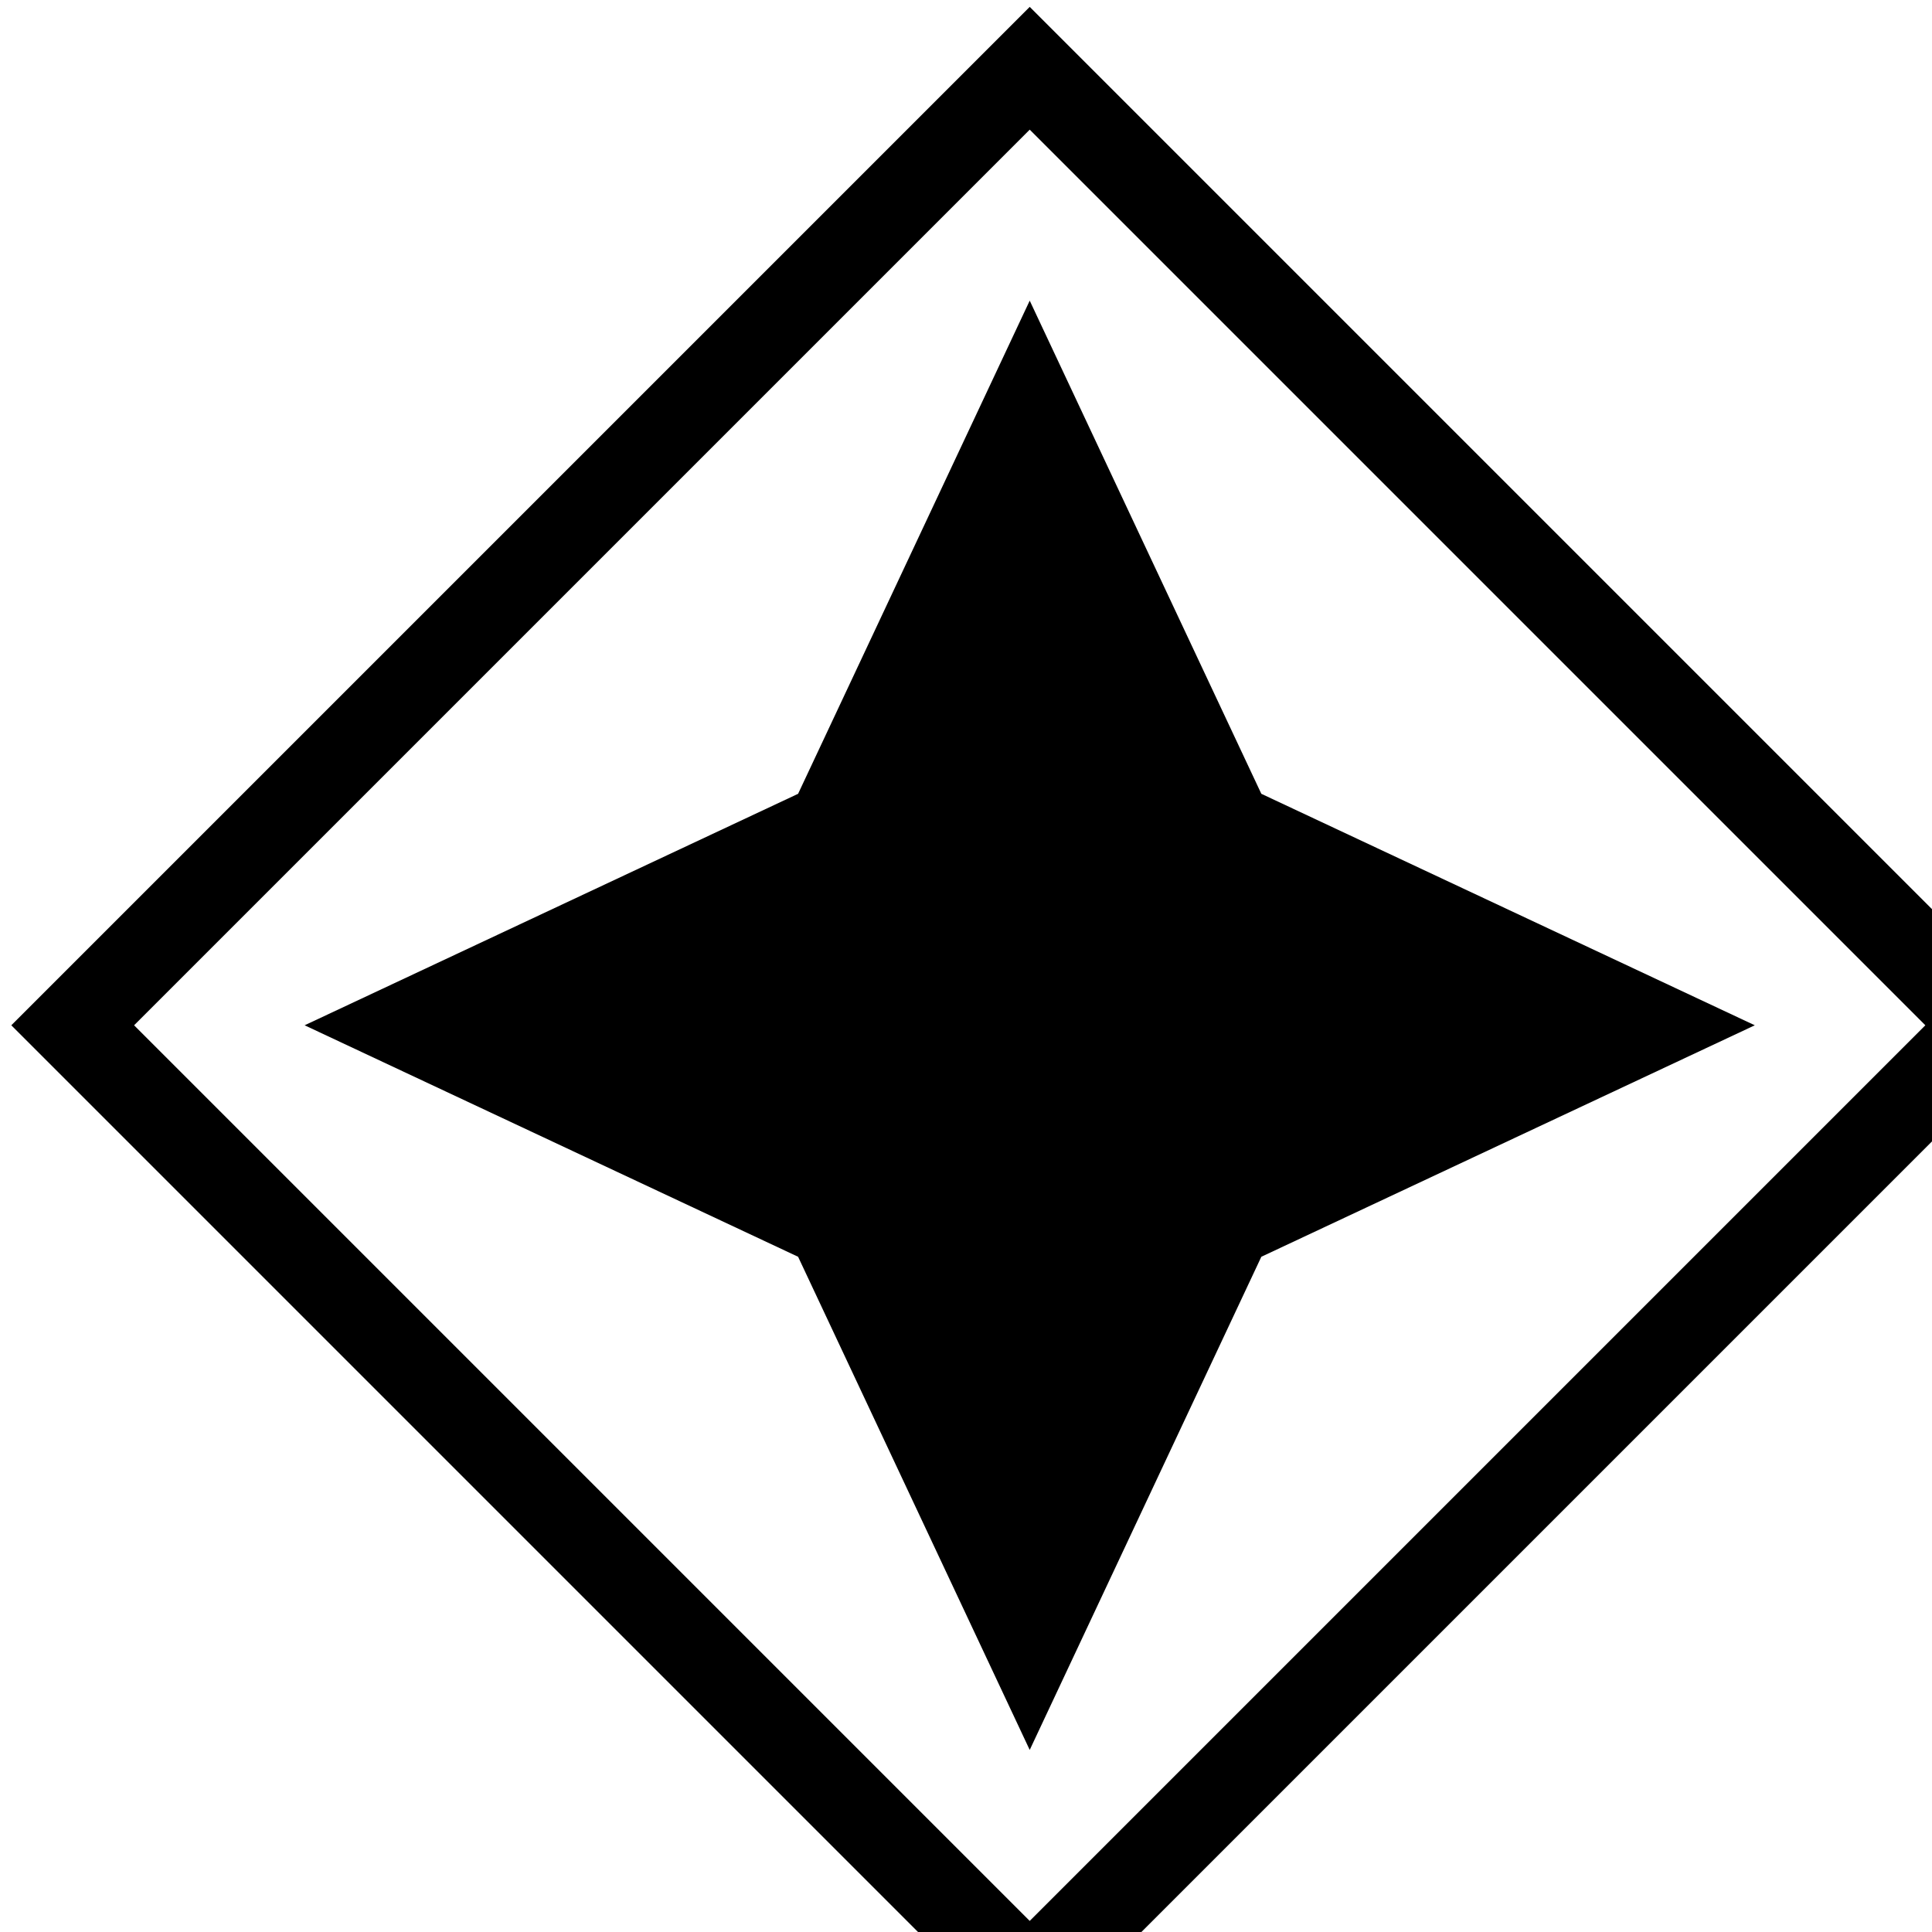
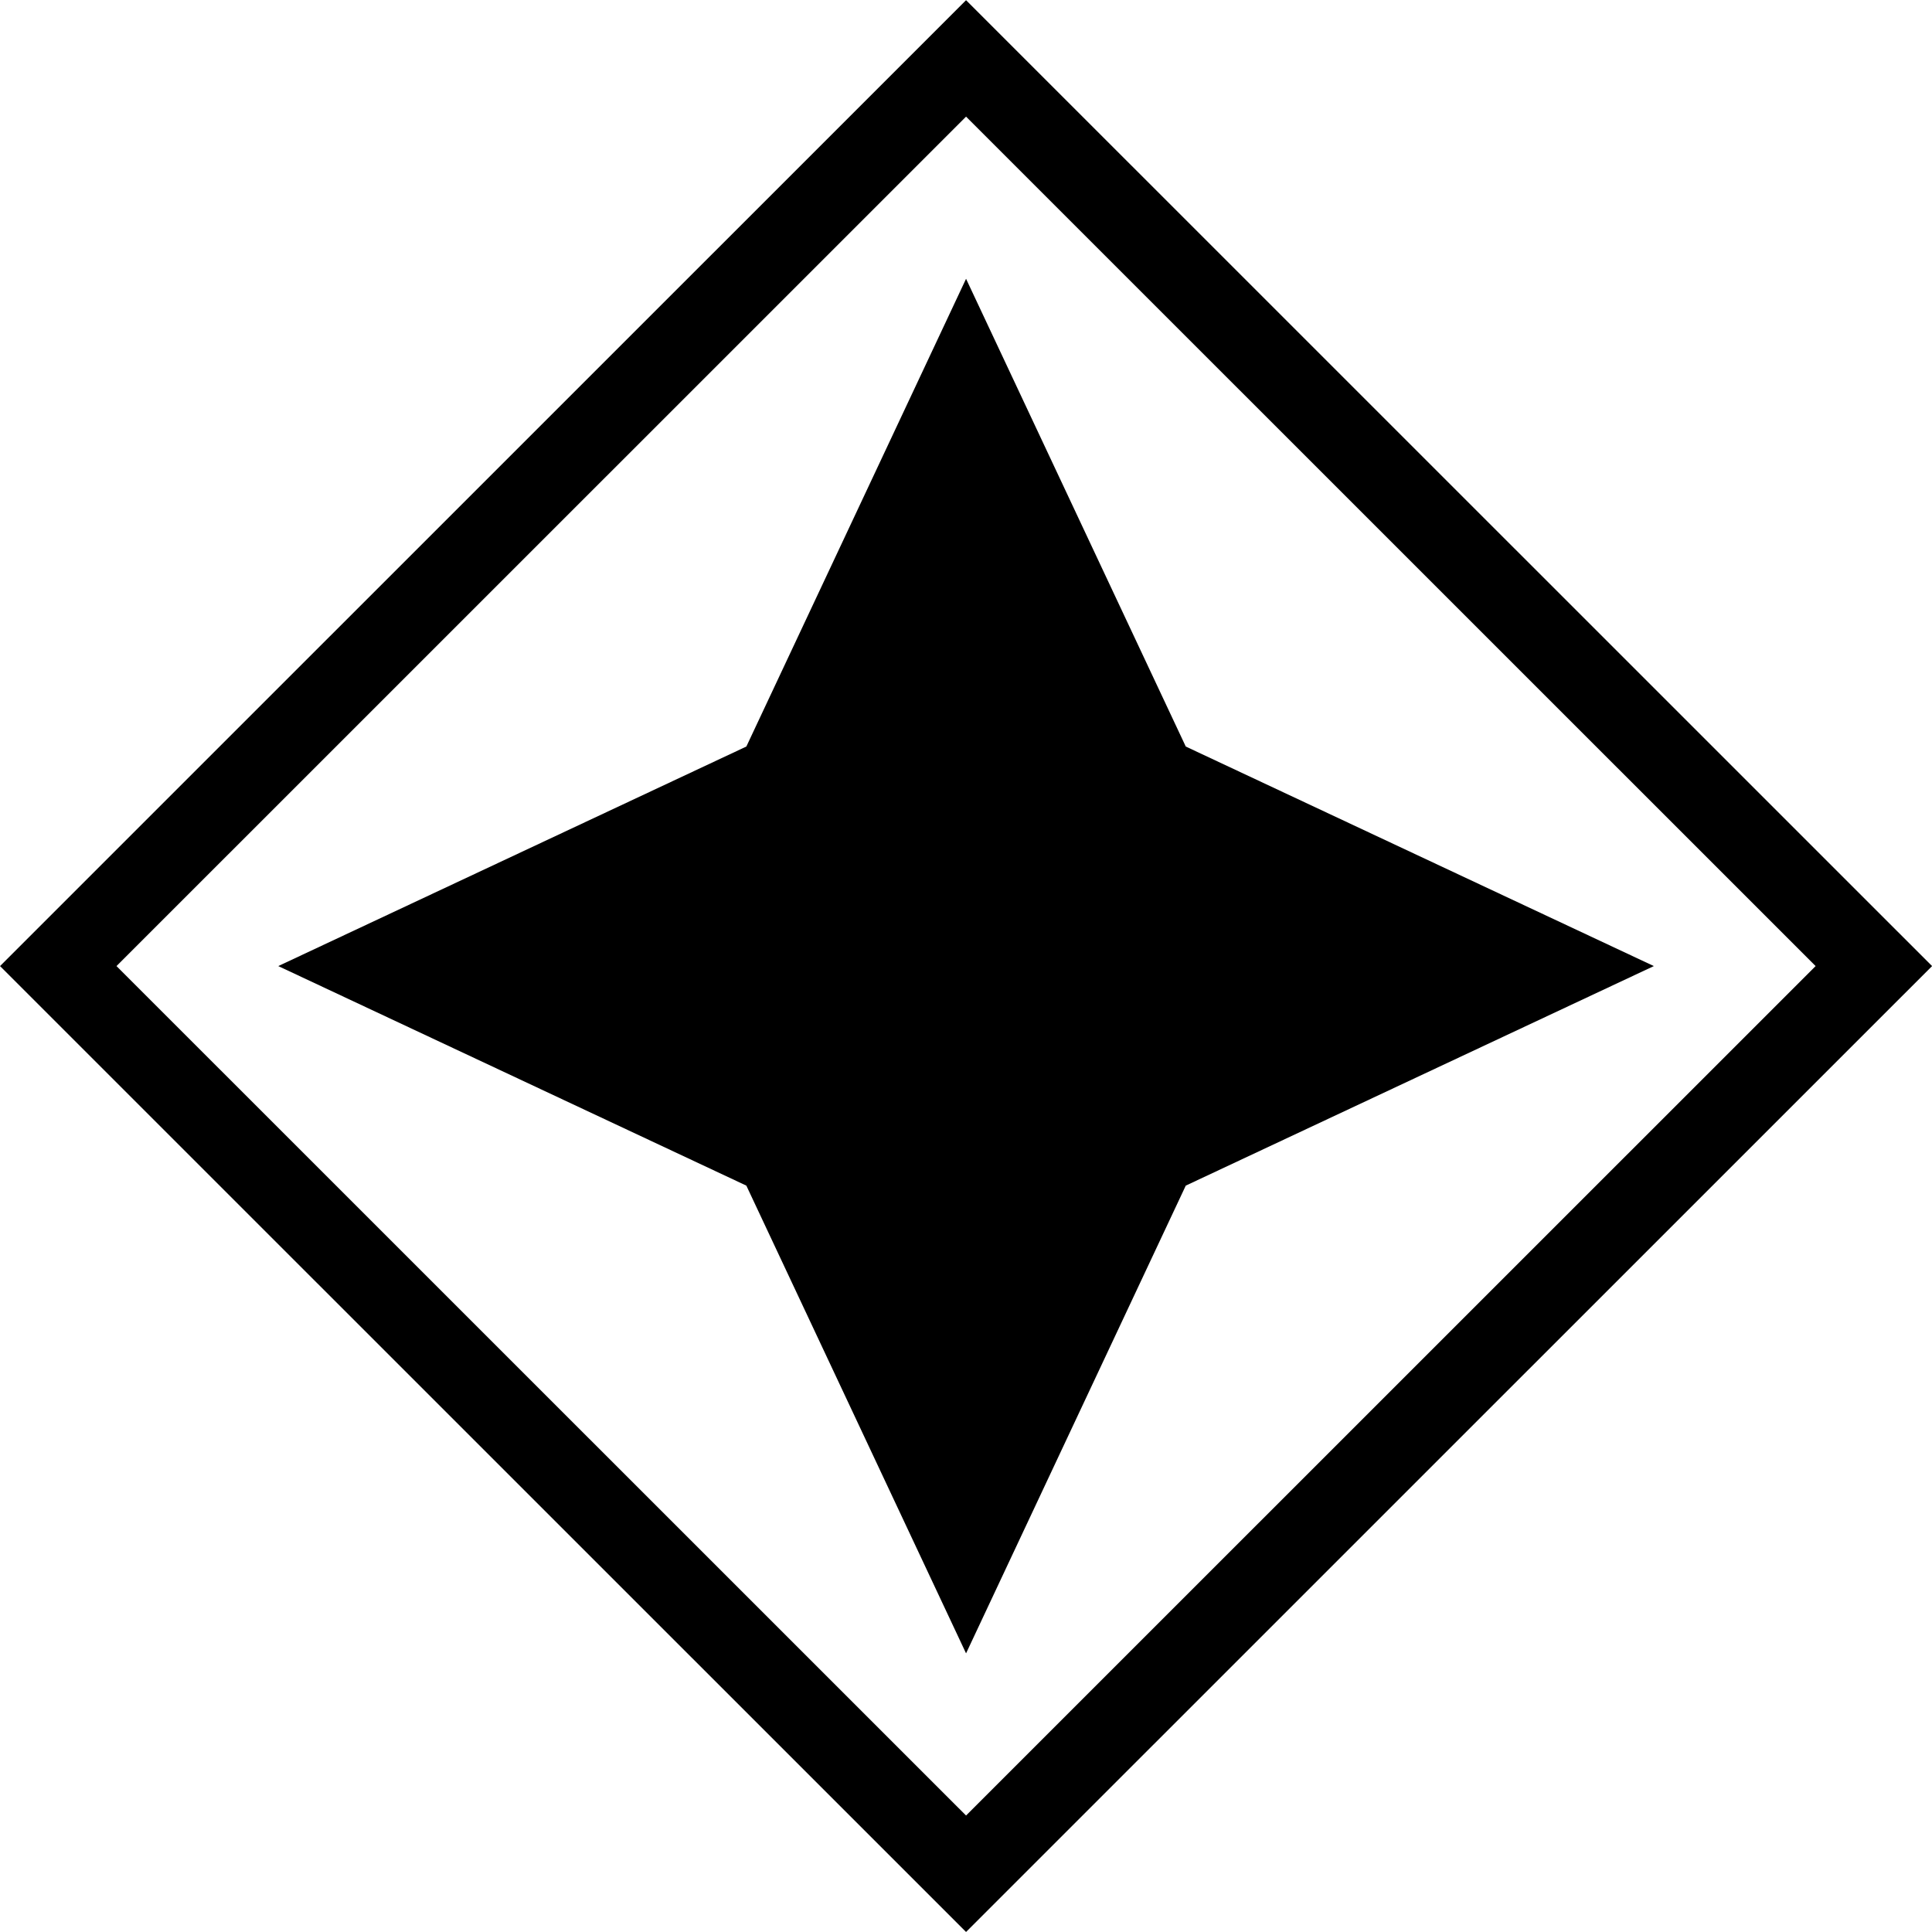
<svg xmlns="http://www.w3.org/2000/svg" width="160" height="160" xml:space="preserve" overflow="hidden" version="1.1" id="svg2">
  <defs id="defs2" />
-   <g transform="matrix(0.07296289,0,0,0.07296289,-75.24171,-5.381719)" id="g2">
+   <g transform="matrix(0.06921017,0,0,0.06920054,-72.25762,-5.629161)" id="g2">
    <path d="M 2200,151.249 3286.25,1237.5 2200,2323.75 1113.75,1237.5 Z" stroke="#000000" stroke-width="98.542" stroke-miterlimit="8" fill="none" fill-rule="evenodd" id="path1" />
    <path d="M 1377,1237.5 1937.1,974.759 2200,415 2462.9,974.759 3023,1237.5 2462.9,1500.24 2200,2060 1937.1,1500.24 Z" fill-rule="evenodd" id="path2" />
  </g>
</svg>
